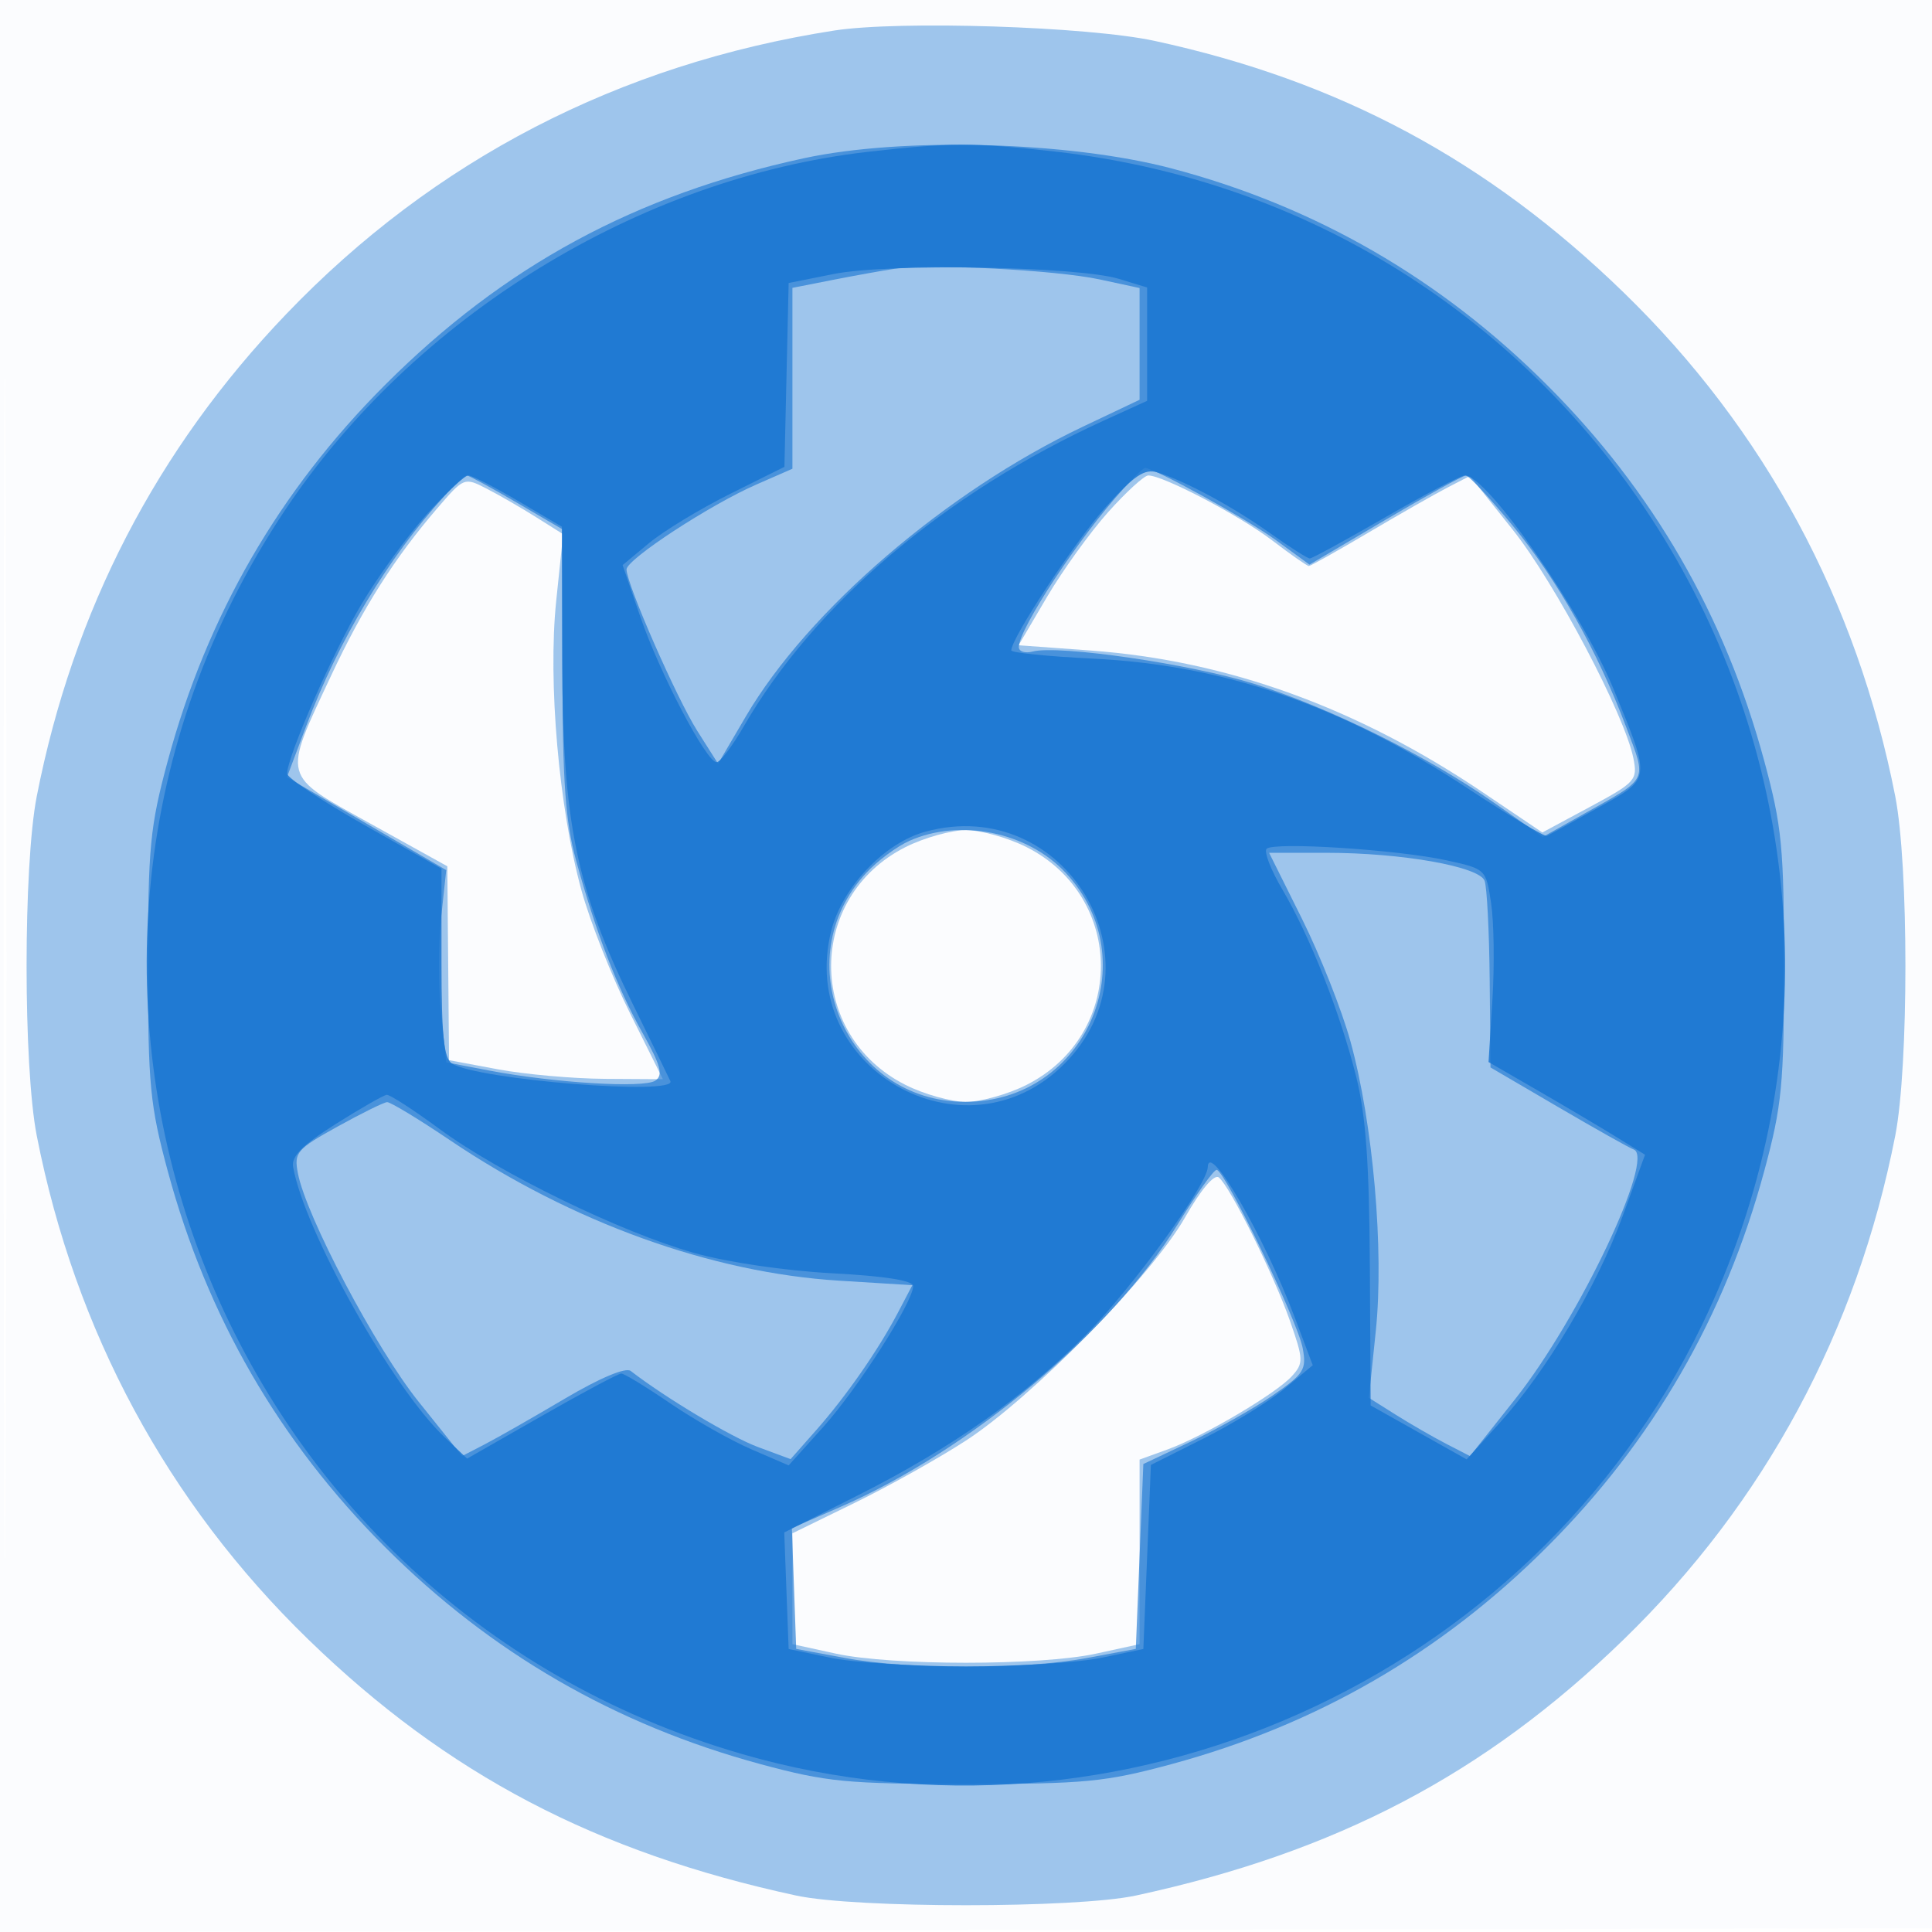
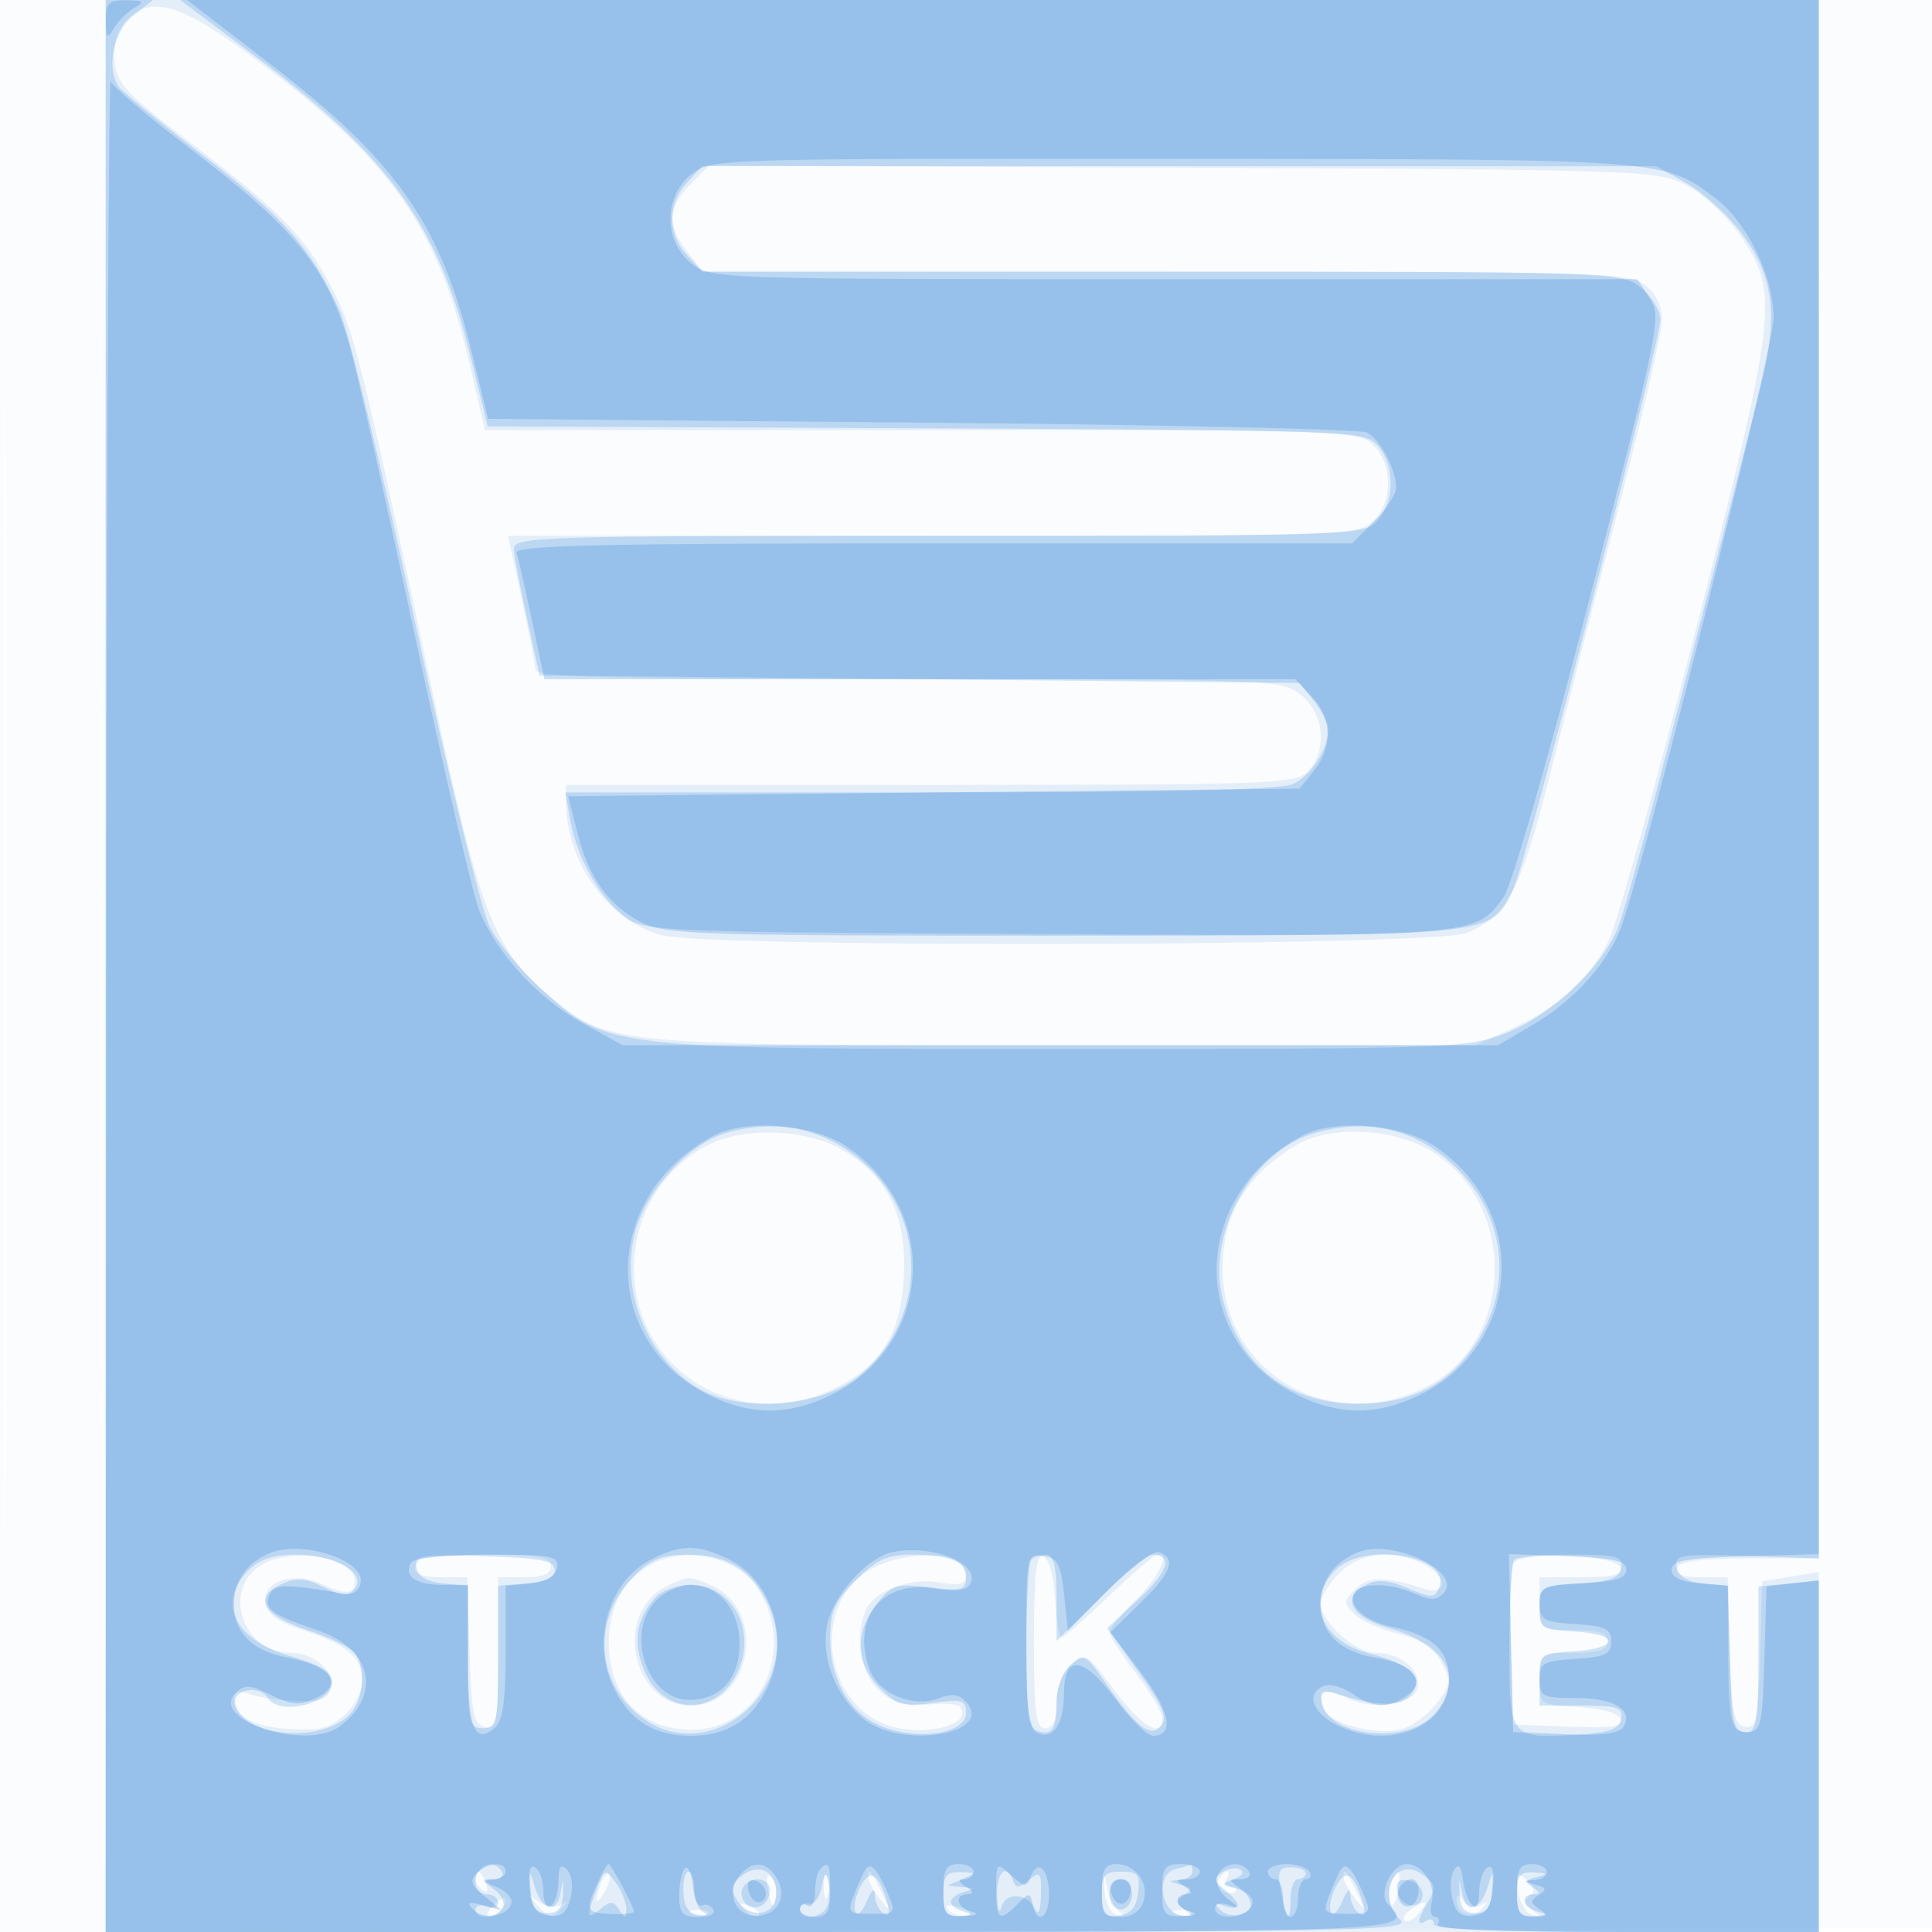
<svg xmlns="http://www.w3.org/2000/svg" width="256" height="256">
  <path fill-opacity=".016" d="M0 128.004v128.004l128.25-.254 128.25-.254.254-127.75L257.008 0H0v128.004m.485.496c0 70.4.119 99.053.265 63.672.146-35.38.146-92.98 0-128C.604 29.153.485 58.1.485 128.5" fill="#1976D2" fill-rule="evenodd" />
-   <path fill-opacity=".414" d="M110.5 4.051C82.037 8.492 57.508 21.188 37.936 41.608 20.753 59.537 9.701 80.895 4.873 105.5c-1.801 9.181-1.801 35.819 0 45 5.086 25.923 17.318 48.612 35.98 66.739 18.375 17.848 38.091 28.197 64.647 33.931 7.912 1.708 37.088 1.708 45 0 26.556-5.734 46.272-16.083 64.647-33.931 18.662-18.127 30.894-40.816 35.98-66.739 1.801-9.181 1.801-35.819 0-45-5.086-25.923-17.318-48.612-35.98-66.739-18.016-17.5-37.679-28.049-62.147-33.342-8.851-1.915-33.839-2.719-42.5-1.368M57.937 67.355c-5.675 6.602-9.848 13.179-14.046 22.136-6.475 13.818-6.675 13.065 5.205 19.652l10.177 5.643.114 12.846.113 12.847 6.5 1.214c3.575.667 9.951 1.235 14.169 1.26l7.669.047-4.359-8.75c-2.397-4.812-5.289-12.125-6.425-16.25-2.998-10.886-4.465-27.659-3.355-38.358l.919-8.858-3.559-2.242c-1.957-1.233-4.909-2.936-6.559-3.786-2.978-1.534-3.026-1.515-6.563 2.599m88.906.496c-2.389 2.669-6.038 7.731-8.111 11.25l-3.767 6.399 9.58.7c18.028 1.316 35.321 7.575 51.975 18.814l7.848 5.295 6.334-3.404c6.009-3.23 6.304-3.56 5.738-6.405-1.147-5.77-10.374-23.254-15.998-30.312l-5.672-7.12-3.002 1.552c-1.651.854-6.361 3.538-10.467 5.966-4.107 2.428-7.65 4.414-7.875 4.414-.225 0-2.416-1.532-4.869-3.404-4.319-3.297-14.43-8.596-16.402-8.596-.533 0-2.924 2.183-5.312 4.851M119.97 112.25c-13.123 6.629-13.123 24.871 0 31.5 2.45 1.238 6.063 2.25 8.03 2.25 1.967 0 5.58-1.012 8.03-2.25 13.123-6.629 13.123-24.871 0-31.5-2.45-1.237-6.063-2.25-8.03-2.25-1.967 0-5.58 1.013-8.03 2.25M157 161.354c-4.352 7.642-20.272 23.85-29 29.524-3.575 2.325-10.213 6.041-14.75 8.26l-8.25 4.033V217.858l5.75 1.254c7.405 1.615 27.095 1.615 34.5 0l5.75-1.254v-24.456l3.648-1.32c4.794-1.733 14.437-7.412 16.54-9.741 1.553-1.719 1.535-2.204-.269-7.341-2.19-6.233-7.905-17.753-9.416-18.979-.608-.493-2.383 1.609-4.503 5.333" fill="#1976D2" fill-rule="evenodd" />
-   <path fill-opacity=".633" d="M106.5 20.973c-22.292 4.83-39.705 14.257-55.488 30.039-14.029 14.03-23.57 30.536-28.774 49.782-2.363 8.739-2.625 11.45-2.625 27.206s.262 18.467 2.625 27.206c5.204 19.246 14.745 35.752 28.774 49.782 14.03 14.029 30.536 23.57 49.782 28.774 8.739 2.363 11.45 2.625 27.206 2.625s18.467-.262 27.206-2.625c19.246-5.204 35.752-14.745 49.782-28.774 14.029-14.03 23.57-30.536 28.774-49.782 2.363-8.739 2.625-11.45 2.625-27.206s-.262-18.467-2.625-27.206c-5.204-19.246-14.745-35.752-28.774-49.782-14.091-14.09-30.744-23.693-49.782-28.705-13.549-3.567-35.609-4.171-48.706-1.334m12 14.646c-1.65.25-5.362.92-8.25 1.489L105 38.142v23.97l-4.75 2.077c-6.192 2.707-17.255 9.944-17.232 11.273.035 1.995 6.648 17.075 9.379 21.388l2.754 4.349 3.674-6.267c8.243-14.057 26.562-29.805 44.666-38.396L151 52.973V38.166l-5.25-1.133c-5.812-1.255-22.567-2.124-27.25-1.414m30.364 29.131C143.041 71.129 135 83.305 135 85.744c0 .588.826.853 1.835.589 3.458-.904 21.048 1.663 29.357 4.284 10.03 3.165 22.999 9.592 31.774 15.747l6.466 4.535 5.534-3.108c8.572-4.815 8.255-4.157 5.513-11.444-3.799-10.092-9.099-19.497-15.061-26.725-3.004-3.642-5.79-6.614-6.19-6.605-.4.009-5.225 2.667-10.721 5.907l-9.993 5.89-4.507-3.286C165.275 68.808 152.92 62 151.716 62c-.188 0-1.472 1.237-2.852 2.75m-90 1C51.41 73.915 44.842 84.856 40.56 96.241l-2.536 6.741 10.552 6.155 10.552 6.156-.681 6.353c-.374 3.495-.372 9.226.004 12.737l.683 6.383 5.683 1.085c8.602 1.642 20.516 2.366 22.019 1.338 1.068-.73.728-1.998-1.686-6.301-3.395-6.053-6.18-13.281-8.819-22.888-1.413-5.145-1.79-10.397-1.808-25.188L74.5 70.123l-6.088-3.561C65.063 64.603 62.11 63 61.849 63c-.261 0-1.605 1.237-2.985 2.75m61.636 45.667c-1.65.737-4.209 2.632-5.686 4.211-10.782 11.526-2.66 30.372 13.089 30.372 15.938 0 24.142-18.76 13.283-30.373-5.038-5.388-13.972-7.206-20.686-4.21m52.021 10.333c2.397 4.813 5.289 12.125 6.425 16.25 2.998 10.886 4.465 27.659 3.355 38.358l-.919 8.858 3.559 2.242c1.957 1.233 4.972 2.97 6.7 3.861l3.141 1.62 5.984-7.548c8.468-10.679 18.616-32.069 15.696-33.084-.529-.184-5.012-2.704-9.962-5.6l-9-5.265-.109-11.634c-.061-6.398-.364-12.295-.675-13.105-.725-1.891-10.983-3.703-20.967-3.703h-7.587l4.359 8.75M44.704 149.289c-5.391 2.986-5.757 3.417-5.238 6.149 1.091 5.733 10.297 23.167 15.988 30.278l5.776 7.216 3.002-1.552c1.651-.854 6.432-3.58 10.625-6.059 4.62-2.731 8.054-4.175 8.714-3.664 4.628 3.577 13.301 8.762 16.873 10.086l4.316 1.6 3.37-3.816c3.99-4.517 8.242-10.633 10.867-15.629l1.893-3.603-9.695-.598c-16.92-1.046-35.444-7.731-51.57-18.613-4.144-2.796-7.893-5.066-8.33-5.045-.437.022-3.403 1.484-6.591 3.25m111.329 12.97c-8.786 14.244-27.564 29.962-44.73 37.44l-6.376 2.778.286 8.006.287 8.007 6.5 1.208c8.333 1.549 23.668 1.549 32 0l6.5-1.209.5-12.249.5-12.249 6.276-2.966c3.452-1.63 8.335-4.381 10.851-6.113 4.167-2.866 4.523-3.428 3.986-6.28-.682-3.621-10.343-23.636-11.403-23.623-.39.004-2.72 3.267-5.177 7.25" fill="#1976D2" fill-rule="evenodd" />
-   <path fill-opacity=".833" d="M115 20.118C84.682 23.586 54.789 41.994 37.68 67.73-3.021 128.953 27.51 211.9 98.296 232.413c50.062 14.507 104.459-9.792 127.215-56.827C258.3 107.81 214.472 28.41 139.666 20.069c-10.711-1.194-13.857-1.188-24.666.049m-4.5 16.181l-6 1.201-.28 12.178-.28 12.179-7.22 3.599c-3.971 1.98-8.795 4.91-10.72 6.51l-3.5 2.91 2.334 6.812C87.393 89.16 93.598 101 94.954 101c.471 0 2.089-2.137 3.596-4.75 9.336-16.183 26.726-30.955 47.7-40.518l5.75-2.621V38.094l-3.75-1.144c-5.437-1.658-30.556-2.091-37.75-.651m36.061 30.844C142.51 71.649 134 84.546 134 86.18c0 .31 4.838.799 10.75 1.087 17.603.858 33.113 6.239 49.915 17.316 5.371 3.542 10.015 6.322 10.319 6.178.304-.143 3.341-1.819 6.75-3.723 7.107-3.97 7.052-3.561 2.109-15.64C209.616 81.068 197.061 63 194.11 63c-.524 0-5.238 2.475-10.478 5.5-5.239 3.025-9.774 5.5-10.077 5.5-.303 0-2.689-1.521-5.303-3.38-4.927-3.505-11.193-6.882-14.883-8.021-1.702-.526-3.071.388-6.808 4.544m-90.026 1.029c-2.558 2.845-6.464 8.226-8.681 11.958-3.706 6.237-9.746 20.006-9.814 22.37-.016.55 4.581 3.611 10.216 6.803l10.244 5.802v12.483c0 9.611.322 12.681 1.398 13.348 3.467 2.146 29.807 4.253 28.929 2.314-.187-.412-2.439-5.025-5.004-10.25-7.445-15.161-9.276-24.064-9.326-45.352l-.043-17.851-5.771-3.399C65.508 64.529 62.522 63 62.048 63c-.474 0-2.955 2.328-5.513 5.172m66.085 42.031c-5.429 1.479-11.024 7.375-12.478 13.148C105.571 141.503 127.79 154.21 141 141c13.493-13.493.151-35.847-18.38-30.797m45.208 2.27c-.369.387.572 2.813 2.091 5.39 3.672 6.227 7.668 16.356 9.778 24.784 1.284 5.128 1.741 11.474 1.817 25.216l.102 18.364 6.362 3.573 6.361 3.573 4.296-4.745c6.263-6.918 12.985-18.203 16.375-27.493l2.965-8.125-3.737-2.311c-2.056-1.271-6.722-4.035-10.369-6.143l-6.63-3.832.513-8.233c.283-4.528.206-10.283-.17-12.79-.68-4.54-.702-4.561-5.882-5.699-6.478-1.422-22.966-2.478-23.872-1.529M44.5 148.928c-4.405 2.781-5.911 4.291-5.665 5.68 1.497 8.459 13.101 29.194 20.024 35.778l3.035 2.886 9.868-5.636c5.427-3.1 10.181-5.636 10.564-5.636.383 0 3.299 1.776 6.479 3.947 3.181 2.171 8.013 4.91 10.739 6.086l4.956 2.139 4.54-5.042c4.589-5.096 11.96-16.631 11.96-18.716 0-.736-3.755-1.33-10.75-1.701-6.206-.33-13.92-1.465-18.25-2.686-9.699-2.736-25.808-10.574-33.753-16.423-3.439-2.532-6.589-4.572-7-4.534-.411.039-3.447 1.775-6.747 3.858m115.533 5.738c-.066 2.336-10.026 16.03-16.166 22.227-8.065 8.141-17.827 15.013-30.159 21.23l-9.791 4.937.291 7.72.292 7.72 5.5 1.154c3.025.634 11.125 1.153 18 1.153s14.975-.519 18-1.153l5.5-1.154.5-12.195.5-12.195 7-3.515c3.85-1.934 8.675-4.906 10.723-6.605l3.722-3.09-2.347-6.236c-4.096-10.882-11.461-23.619-11.565-19.998" fill="#1976D2" fill-rule="evenodd" />
+   <path fill-opacity=".099" d="M14 128v128h227v-47.685l-3.75.607-3.75.608-.287 9.801c-.253 8.628-.492 9.762-2 9.474-1.453-.278-1.756-1.804-1.999-10.067l-.286-9.738h-3.548c-2.394 0-3.41-.406-3.127-1.25.295-.879 3.143-1.25 9.585-1.25h9.165l-.002-103.25L241 0H14v128M16.585 2.906c-1.099 1.215-1.609 3.117-1.405 5.241.278 2.892 1.539 4.263 9.519 10.343 12.298 9.372 15.606 12.723 19.137 19.386 3.07 5.794 3.92 9.195 13.619 54.482 6.042 28.212 7.968 33.28 14.904 39.217 8.119 6.95 7.871 6.925 68.641 6.925h54.5l5-2.304c6.004-2.766 10.017-6.401 12.591-11.405 1.05-2.04 6.183-20.302 11.409-40.582 10.95-42.5 11.287-45.347 6.25-52.776-1.877-2.768-4.94-5.668-7.25-6.863-3.903-2.02-5.526-2.077-66.774-2.342l-62.773-.272-2.477 2.477c-3.02 3.02-3.13 5.466-.403 8.932L93.145 36h61.317c58.003 0 61.439.099 63.584 1.836 1.48 1.199 2.235 2.849 2.173 4.75-.051 1.603-2.605 12.589-5.675 24.414a7389.602 7389.602 0 0 0-9.195 35.784c-3.85 15.217-5.635 18.602-10.985 20.837-4.268 1.784-100.49 2.027-106.817.27-7.039-1.954-12.522-9.666-12.541-17.641L75 104h48.345c45.566 0 48.44-.105 50-1.829 2.58-2.851 2.113-7.665-.98-10.098-2.585-2.034-3.573-2.073-52-2.073-38.798 0-49.376-.268-49.415-1.25-.028-.687-.858-4.963-1.845-9.5L67.312 71h56.344c55.011 0 56.391-.047 58.344-2 2.571-2.571 2.571-7.429 0-10-1.954-1.954-3.333-2-59.87-2H64.26l-2.128-9.122C58.026 30.271 51.939 21.482 34.989 8.687 23.974.372 20.006-.874 16.585 2.906M94.5 151.417C88.158 154.248 84 160.814 84 168c0 13.667 13.934 22.083 26.494 16.003 6.31-3.055 8.895-7.238 9.27-15.003.387-7.986-2.243-13.292-8.284-16.713-4.584-2.596-12.234-2.988-16.98-.87m77 .454c-6.434 3.995-9.5 9.202-9.5 16.129 0 13.78 13.937 22.082 26.698 15.904 12.135-5.874 12.565-24.563.725-31.502-5.193-3.043-13.483-3.289-17.923-.531M33.986 207.81C29.515 211.43 32.515 219 38.42 219c3.134 0 5.863 2.3 5.417 4.566-.305 1.549-1.173 1.912-4.359 1.821-2.188-.062-4.991-.451-6.228-.866-1.703-.571-2.25-.37-2.25.827 0 2.614 4.203 4.085 10.75 3.763 2.99-.147 6.25-3.531 6.25-6.489 0-3.009-2.047-4.73-7.878-6.622-3.432-1.114-4.703-2.07-4.937-3.715-.392-2.758 3.737-4.097 7.436-2.412 3.325 1.515 4.379 1.419 4.379-.398 0-3.419-9.367-4.618-13.014-1.665m21.681-1.143c-1.491 1.49-.48 2.333 2.797 2.333h3.464l.286 9.738c.245 8.346.536 9.787 2.036 10.074 1.573.301 1.75-.684 1.75-9.739V209h3.5c2.444 0 3.5-.452 3.5-1.5 0-1.213-1.593-1.5-8.333-1.5-4.584 0-8.634.3-9 .667m30.574.658c-3.589 1.993-5.574 5.645-5.574 10.253 0 7.141 4.232 11.622 10.977 11.622 9.109 0 14.045-10.641 8.711-18.781-2.702-4.123-9.555-5.626-14.114-3.094m30.074.139c-9.125 3.968-7.644 18.829 2.13 21.376 3.982 1.038 9.055-.016 9.055-1.881 0-1.107-1.045-1.376-4.335-1.115-3.43.273-4.84-.129-6.75-1.924-2.4-2.254-3.179-6.764-1.794-10.375 1.018-2.653 5.73-4.525 9.749-3.872 2.834.46 3.63.257 3.63-.926 0-2.807-6.531-3.525-11.685-1.283M137 217.417c0 9.629.253 11.583 1.5 11.583 1.034 0 1.5-1.038 1.5-3.345 0-2.028.756-4.029 1.919-5.082 1.85-1.674 2.057-1.553 5.714 3.345 3.68 4.929 6.367 6.501 6.367 3.726 0-.746-1.575-3.419-3.5-5.94-1.925-2.521-3.5-4.973-3.5-5.448 0-.475 1.575-2.39 3.5-4.256 3.223-3.124 4.763-6.619 2.57-5.833-.511.183-3.398 2.696-6.416 5.583-3.017 2.887-5.725 5.25-6.018 5.25-.292 0-.667-2.327-.834-5.171-.176-3.015-.823-5.344-1.552-5.584-.952-.313-1.25 2.352-1.25 11.172m40.455-8.962c-1.35 1.35-2.455 3.17-2.455 4.045 0 2.394 4.589 6.5 7.263 6.5 3.267 0 6.026 2.255 5.588 4.566-.454 2.389-6.084 3.182-9.523 1.342-2.593-1.388-3.868-.758-3.007 1.487.76 1.978 6.993 3.615 10.35 2.718 1.482-.397 3.615-1.955 4.741-3.463 1.885-2.525 1.928-2.955.537-5.446-1.047-1.874-2.802-3.018-5.716-3.726-2.313-.562-4.919-1.735-5.791-2.607-1.447-1.447-1.434-1.736.148-3.318 1.699-1.699 3.848-1.706 9.16-.03 3.231 1.02 2.975-1.871-.297-3.362-4.153-1.893-8.3-1.405-10.998 1.294m22.993-1.18c-.289.752-.395 5.835-.236 11.296l.288 9.929 7.349.296c5.667.228 7.25-.001 6.921-1-.258-.782-2.479-1.416-5.599-1.598-5.17-.302-5.171-.303-5.171-3.75 0-3.42.037-3.448 4.5-3.448 3.333 0 4.5-.389 4.5-1.5s-1.167-1.5-4.5-1.5c-4.476 0-4.5-.019-4.5-3.5V209h5.583c4.021 0 5.468-.35 5.171-1.25-.612-1.853-13.612-2.284-14.306-.475M88.364 210.17C81.211 213.633 83.66 226 91.5 226c8.04 0 10.276-12.503 2.843-15.89-2.861-1.303-3.171-1.3-5.979.06M63 248.941c0 .518.445 1.216.989 1.552.566.35.734-.051.393-.941-.665-1.732-1.382-2.049-1.382-.611m16.624.598c-.965 2.514-.681 3.163.498 1.136.584-1.004.851-2.036.593-2.293-.257-.258-.749.263-1.091 1.157m22.201 1.135c.426 2.093.678 2.345.969.97.217-1.021-.043-2.293-.576-2.826-.626-.626-.766.031-.393 1.856m7.333-.674c0 1.375.227 1.938.504 1.25.278-.687.278-1.812 0-2.5-.277-.687-.504-.125-.504 1.25m5.842-1.358c0 .537.7 1.849 1.555 2.917 1.467 1.83 1.487 1.798.365-.559-1.458-3.061-1.92-3.628-1.92-2.358m31.341 1.781c.09 1.649.813 3.099 1.659 3.326 1.003.27 1.119.129.351-.423-.632-.454-1.379-1.951-1.659-3.326-.439-2.153-.487-2.094-.351.423m15.202-1.492c-.665 1.076 1.292 2.567 2.19 1.669.33-.33.049-.6-.625-.6s-.948-.45-.608-1c.34-.55.393-1 .118-1s-.759.419-1.075.931m16.457-.289c0 .537.7 1.849 1.555 2.917 1.467 1.83 1.487 1.798.365-.559-1.458-3.061-1.92-3.628-1.92-2.358m6.374.825c-.309.807-.37 2.044-.134 2.75s.666.045.956-1.467c.566-2.953.099-3.682-.822-1.283m16.799 1.094c.18 1.532 1.002 2.966 1.827 3.188 1.333.358 1.333.284 0-.673-1.07-.767-1.173-1.291-.361-1.826.821-.54.729-1.131-.327-2.112-1.267-1.176-1.422-.982-1.139 1.423m-135.962 2.04c-.71.769-.849 1.399-.309 1.399 1.038 0 2.541-1.902 1.948-2.466-.192-.183-.93.297-1.639 1.067m6.032-.089c1.456 1.589 1.95 1.679 3 .548 1.012-1.09 1.005-1.211-.037-.621-.711.403-2.061.157-3-.548-1.536-1.154-1.532-1.092.037.621m121.772-.821c-.024 1.872 2.04 2.664 3.322 1.275.9-.974.855-1.084-.199-.485-.806.459-1.718.213-2.234-.603-.574-.906-.879-.97-.889-.187m-94.282 1.433c.679.684 1.486.991 1.793.683.308-.308-.247-.867-1.233-1.243-1.425-.542-1.54-.428-.56.56m27.035.044c.582.582 1.647.86 2.369.62.749-.25.295-.703-1.057-1.057-1.663-.435-2.054-.305-1.312.437m61.261-.207c-.809.512-1.211 1.191-.893 1.509.319.318 1.148-.108 1.844-.946 1.443-1.738 1.166-1.902-.951-.563m-95.216.722c.721.289 1.584.253 1.916-.079.332-.332-.258-.568-1.312-.525-1.165.048-1.402.285-.604.604m64 0c.721.289 1.584.253 1.916-.079.332-.332-.258-.568-1.312-.525-1.165.048-1.402.285-.604.604" fill="#1976D2" fill-rule="evenodd" />
+   <path fill-opacity=".195" d="M14 128v128h86.571c78.702 0 86.429-.143 85-1.571-3.367-3.367-.675-8.706 3.011-5.973 1.63 1.209 1.73 1.73.668 3.47-1.509 2.47-1.6 3.408-.25 2.574.55-.34 1-.141 1 .441 0 .718 8.219 1.059 25.5 1.059H241v-46.553l-4 .382-4 .381v9.228c0 9.652-.294 10.77-2.598 9.886-1.064-.408-1.402-2.786-1.402-9.868v-9.329l-3.242-.314c-2.188-.211-3.354-.905-3.587-2.134-.317-1.675.418-1.795 9.244-1.5l9.589.321-.002-103.25L241 0H23.857l9.822 7.343c17.903 13.385 24.402 22.448 28.703 40.025l2.235 9.132 58.044.258c56.652.252 58.087.306 59.858 2.263 2.329 2.574 2.326 7.388-.007 9.966C180.727 70.959 179.54 71 124.345 71c-53.032 0-56.339.103-56.249 1.75.052.963.84 5.125 1.75 9.25l1.654 7.5 50.339.5 50.339.5 1.911 2.361c1.051 1.298 1.911 2.965 1.911 3.703 0 2.666-2.271 6.238-4.657 7.326-1.676.763-17.121 1.11-49.435 1.11H74.909l.668 3.75c.877 4.93 3.907 10.264 7.241 12.75 2.593 1.933 4.47 2.009 56.433 2.275 59.512.305 58.303.425 61.306-6.07C202.362 113.802 220 45.439 220 42.347c0-1.211-1.186-3.135-2.635-4.274-2.6-2.046-3.439-2.073-63.461-2.073H93.078l-2.039-2.189c-2.605-2.796-2.605-6.826 0-9.622L93.078 22l63.211.016 63.211.017 3.953 2.239c2.175 1.232 5.41 4.148 7.189 6.48 4.434 5.814 5.069 11.009 2.556 20.893-11.487 45.174-17.629 68.438-18.84 71.355-2.245 5.409-9.094 11.757-15.113 14.01-5.064 1.894-7.853 1.99-57.967 1.99-60.592 0-60.744-.017-69.384-7.785-2.746-2.469-5.904-6.274-7.016-8.455-1.113-2.181-5.585-20.456-9.939-40.612C50.585 61.991 46.084 43.475 44.935 41c-3.812-8.218-7.23-12.098-17.88-20.295-5.805-4.468-10.886-8.591-11.29-9.164-1.733-2.455-.756-7.403 1.87-9.468L20.27 0H14v128m82.211 22.129c-4.964 1.432-10.68 7.706-12.078 13.259-2.016 8.003 1.8 16.962 8.867 20.82 5.365 2.929 15.512 2.164 20.361-1.534 9.362-7.141 9.891-20.856 1.101-28.573-5.212-4.576-11.449-5.934-18.251-3.972m78 0c-8.412 2.426-14.46 13.464-12.145 22.167C164.429 181.178 170.739 186 180 186c6.644 0 11.501-2.328 15.035-7.207 5.482-7.567 4.708-17.286-1.904-23.897-5.206-5.206-11.713-6.846-18.92-4.767M33 208c-4.351 4.351-1.986 9.281 5.497 11.456 4.132 1.201 5.503 2.065 5.503 3.465 0 2.801-6.996 4.512-8.5 2.079-1.098-1.776-4.68-1.175-4.314.725.82 4.258 10.807 5.401 14.892 1.705 1.998-1.808 2.516-5.944 1.037-8.278-.47-.742-3.276-2.137-6.235-3.101-6.051-1.972-7.439-4.384-3.543-6.159 1.951-.888 3.131-.805 5.53.392 2.505 1.249 3.245 1.287 4.139.209 1.662-2.003-2.622-4.493-7.729-4.493-2.944 0-4.9.623-6.277 2m22.177-.289c.227 1.195 1.416 1.893 3.581 2.102l3.242.314v9.436c0 8.77.141 9.437 2 9.437s2-.667 2-9.44v-9.439l3.75-.311c2.529-.209 3.75-.799 3.75-1.81 0-1.206-1.832-1.557-9.331-1.789-8.507-.263-9.301-.13-8.992 1.5m28.797 1.161c-5.033 5.033-5.18 12.649-.338 17.492 9.299 9.298 23.996-2.507 17.87-14.353-2.15-4.157-5.329-6.011-10.305-6.011-3.462 0-4.944.589-7.227 2.872m29.426.528c-2.827 2.827-3.399 4.134-3.396 7.75.005 5.802 2.859 10.32 7.484 11.846 4.919 1.623 10.512.548 10.512-2.022 0-1.714-.507-1.866-4.42-1.33-3.855.528-4.751.276-7-1.974-3.197-3.196-3.353-7.418-.413-11.155 1.977-2.514 2.588-2.704 7-2.182 4.239.502 4.833.346 4.833-1.273 0-2.25-1.901-3.06-7.182-3.06-3.236 0-4.68.662-7.418 3.4m23.267-2.733c-.367.366-.667 5.493-.667 11.393 0 8.279.32 10.849 1.402 11.264 1.97.756 2.598-.171 2.598-3.836 0-1.822.789-3.892 1.85-4.853 1.756-1.588 1.991-1.472 4.577 2.26 4.156 5.997 6.034 7.46 7.424 5.785.888-1.07.229-2.639-3.005-7.155l-4.142-5.785 4.201-3.879c3.899-3.6 4.599-5.861 1.815-5.861-.639 0-3.763 2.573-6.941 5.719L140 217.437v-5.718c0-4.099-.378-5.719-1.333-5.719-.734 0-1.634.3-2 .667M177 208c-4.114 4.114-1.938 9.483 4.502 11.105 5.467 1.376 7.298 3.226 5.426 5.482-1.317 1.587-4.52 1.546-9.779-.126-1.951-.62-2.29-.43-1.991 1.121.901 4.679 11.615 5.652 15.082 1.37 3.83-4.73 1.417-9.02-6.336-11.265-4.872-1.41-6.201-3.922-2.987-5.642 1.539-.824 2.91-.726 5.604.399 3.221 1.346 3.627 1.334 4.185-.121 1.604-4.179-9.901-6.128-13.706-2.323m23.667-1.333c-.367.366-.667 5.533-.667 11.481 0 12.349-.061 12.274 9.557 11.664 3.744-.237 5.005-.732 5.257-2.062.285-1.497-.473-1.75-5.241-1.75H204v-3.445c0-3.373.094-3.452 4.515-3.75 6.036-.408 6.199-2.227.235-2.61-4.502-.289-4.75-.456-4.75-3.198 0-2.784.197-2.904 5.241-3.195 4.05-.233 5.316-.699 5.573-2.052.291-1.53-.536-1.75-6.574-1.75-3.799 0-7.207.3-7.573.667M86.773 211.75c-2.506 2.855-2.952 5.886-1.408 9.58 2.456 5.879 9.283 6.185 12.198.548C100.435 216.323 97.208 210 91.5 210c-1.786 0-3.866.77-4.727 1.75m-23.106 35.917c-1.218 1.218-.689 3.333.833 3.333.825 0 1.5.498 1.5 1.107s-.675.848-1.5.531c-.825-.316-1.5-.139-1.5.393 0 1.353 2.73 1.214 3.594-.183.391-.633-.118-1.758-1.132-2.5-1.708-1.248-1.715-1.348-.094-1.348.962 0 1.472-.45 1.132-1-.714-1.155-1.875-1.291-2.833-.333m34.751.791c-1.534 1.139-1.696 1.787-.809 3.233 1.535 2.503 4.817 2.327 5.189-.279.443-3.101-1.981-4.736-4.38-2.954m57.274-.757c-2.572.666-1.908 5.67.808 6.094 1.657.259 1.743.132.5-.741-1.27-.892-1.286-1.192-.105-1.953 1.124-.724 1.027-.993-.5-1.384-1.645-.421-1.664-.5-.145-.601.963-.064 1.75-.566 1.75-1.116 0-.55-.113-.948-.25-.884-.137.064-1.064.327-2.058.585m6.26.384c-1.242.815-1.199 1.147.298 2.294.963.738 1.75 1.678 1.75 2.088 0 .411-.787.447-1.75.081-1.351-.515-1.48-.395-.567.526 1.341 1.351 4.317.568 4.317-1.136 0-.619-.988-1.384-2.196-1.7-2.031-.531-2.055-.624-.317-1.234 1.034-.362 1.439-.932.899-1.266-.54-.333-1.635-.177-2.434.347m7.759 2.379c.761 4.008 1.289 4.501 1.289 1.203 0-1.467.45-2.667 1-2.667s1-.354 1-.786c0-.432-.869-.785-1.932-.785-1.612 0-1.837.503-1.357 3.035m-99.407.036c.148 2.268.684 3 2.196 3 1.441 0 2.027-.699 2.096-2.5.089-2.296.063-2.311-.322-.191-.519 2.866-2.474 2.364-3.443-.883-.651-2.184-.704-2.126-.527.574m8.771-.185c-1.437 3.764-1.36 4.167.501 2.622 1.307-1.084 1.732-1.063 2.485.127.77 1.218.911 1.199.924-.123.008-.857-.626-2.432-1.41-3.5-1.375-1.872-1.464-1.841-2.5.874m11.479.435c.083 1.91.704 2.821 2.033 2.982 1.052.128 1.351-.022.663-.333-.687-.311-1.25-1.653-1.25-2.982 0-1.329-.352-2.417-.783-2.417-.431 0-.729 1.238-.663 2.75m18.341-.75c-.243 1.375-.994 2.387-1.669 2.25-.674-.137-1.226.2-1.226.75 0 1.546 2.993 1.181 3.616-.442.304-.792.366-2.255.137-3.25-.321-1.395-.517-1.237-.858.692m5.133-.052c-.637 1.19-.955 2.7-.707 3.357s.924.07 1.502-1.305c.704-1.677 1.071-1.943 1.114-.809.034.93.561 1.999 1.17 2.375.759.469.881-.064.388-1.691-1.116-3.683-2.204-4.287-3.467-1.927M125 251c0 2.479.391 2.98 2.25 2.884 1.693-.087 1.817-.229.5-.573-.963-.252-1.75-.842-1.75-1.311s.787-1.059 1.75-1.311c1.493-.39 1.456-.484-.25-.643l-2-.187 2-.859c1.908-.82 1.897-.863-.25-.93-1.849-.057-2.25.465-2.25 2.93m7.116.25c.064 1.787.324 2.451.578 1.474.542-2.079 3.501-1.897 4.486.276.41.906.707.165.75-1.872.063-3.031-.098-3.234-1.593-2-1.296 1.07-1.755 1.097-2.083.122-.839-2.493-2.251-1.172-2.138 2m13.884-.18c0 2.611.336 3.021 2.25 2.75 1.611-.229 2.34-1.101 2.566-3.07.273-2.368-.04-2.75-2.25-2.75-2.197 0-2.566.441-2.566 3.07m31.028-1.122c-.637 1.19-.955 2.7-.707 3.357s.924.07 1.502-1.305c.704-1.677 1.071-1.943 1.114-.809.034.93.561 1.999 1.17 2.375.759.469.881-.064.388-1.691-1.116-3.683-2.204-4.287-3.467-1.927M193.404 251c.069 1.801.655 2.5 2.096 2.5 1.512 0 2.048-.732 2.196-3 .177-2.7.124-2.758-.527-.574-.969 3.247-2.924 3.749-3.443.883-.385-2.12-.411-2.105-.322.191m7.596 0c0 2.479.391 2.98 2.25 2.884 1.693-.087 1.817-.229.5-.573-2.001-.523-2.383-2.303-.5-2.326.894-.011.853-.267-.145-.899-1.121-.71-1.023-.979.5-1.369 1.606-.411 1.552-.503-.355-.601-1.859-.096-2.25.405-2.25 2.884m-102.554-.913c-.369.598-.21 1.549.354 2.113 1.262 1.262 3.2.196 3.2-1.759 0-1.684-2.574-1.94-3.554-.354M147 251c0 1.111.667 2 1.5 2s1.5-.889 1.5-2-.667-2-1.5-2-1.5.889-1.5 2m38.173-.341c.421 2.189 3.327 2.498 3.327.355 0-.818-.828-1.646-1.841-1.841-1.336-.257-1.743.15-1.486 1.486" fill="#1976D2" fill-rule="evenodd" />
+   <path fill-opacity=".225" d="M14.03 2.75c.026 2.318.188 2.48 1.032 1.032.551-.945 1.775-2.169 2.72-2.72C19.23.218 19.068.056 16.75.03c-2.348-.026-2.746.372-2.72 2.72m21.897 5.827c16.611 12.78 22.4 21.044 26.527 37.87l2.22 9.053 57.413.5c31.577.275 58.14.862 59.028 1.305 1.759.877 3.885 4.882 3.885 7.319 0 .841-1.315 2.845-2.923 4.453L179.154 72h-55.546c-43.979 0-55.464.26-55.153 1.25.216.688 1.133 4.737 2.037 9L72.136 90h99.515l2.175 2.314c2.683 2.857 2.786 6.708.263 9.825l-1.911 2.361-48.45.5-48.45.5 1.227 4.833c1.531 6.026 4.143 9.66 8.566 11.915 3.135 1.599 7.881 1.748 55.429 1.736 55.462-.014 54.942.03 58.674-4.999 1.081-1.458 5.905-18.16 11.474-39.73 9.245-35.808 9.546-37.31 7.957-39.735L216.954 37h-61.342c-60.544 0-61.377-.027-63.977-2.073-3.722-2.927-3.722-8.927 0-11.854 2.602-2.047 3.402-2.072 63.75-2.029 65.692.047 65.051 0 71.983 5.287C231.561 29.53 235 36.661 235 42.158c0 4.149-17.752 74.927-20.344 81.113-2.004 4.783-6.276 9.421-11.511 12.499l-4.645 2.73h-116l-5.364-2.971c-5.811-3.219-11.219-9.091-13.583-14.748-.819-1.961-4.665-18.351-8.546-36.423-3.881-18.072-7.76-35.333-8.62-38.358-2.986-10.501-7.097-15.573-21.542-26.575-5.31-4.045-9.887-7.932-10.171-8.639-.284-.708-.552 54.177-.595 121.964L14 256h85.5c88.274 0 88.107.007 84.407-3.693-1.362-1.362.5-5.307 2.506-5.307 2.061 0 3.883 2.759 3.299 4.995-.289 1.103-.09 2.005.441 2.005s.687.45.347 1c-.406.657 8.156 1 24.941 1H241v-46.598l-3.465.404-3.465.405-.285 9.644c-.262 8.883-.443 9.645-2.285 9.645-1.843 0-2.022-.762-2.286-9.692l-.285-9.692-3.715-.308c-2.498-.207-3.714-.799-3.714-1.808 0-1.211 1.877-1.555 9.75-1.786l9.75-.286V0H24.78l11.147 8.577M94.5 150.516c-15.377 8.289-14.956 28.382.732 34.936 4.848 2.026 9.338 1.926 14.277-.317 13.991-6.356 15.484-24.434 2.738-33.168-4.447-3.047-13.425-3.781-17.747-1.451m78 0c-15.377 8.289-14.956 28.382.732 34.936 4.848 2.026 9.338 1.926 14.277-.317 13.991-6.356 15.484-24.434 2.738-33.168-4.447-3.047-13.425-3.781-17.747-1.451M36 205.709c-3.126 1.15-5 3.695-5 6.791 0 3.835 2.382 6.239 7.066 7.129 6.069 1.153 7.654 3.63 3.525 5.511-1.885.86-3.121.742-5.694-.541-2.799-1.397-3.49-1.434-4.67-.254-3.598 3.597 9.491 7.727 13.86 4.373 5.591-4.292 4.133-10.302-3.089-12.732-6.003-2.02-7.021-2.763-6.312-4.61.579-1.51 2.126-1.544 9.776-.216 1.249.216 2.094-.302 2.327-1.429.598-2.899-7.411-5.631-11.789-4.022m50.449.842c-5.904 2.914-8.231 11.103-4.955 17.438C83.609 228.079 86.807 230 91.5 230c4.693 0 7.891-1.921 10.006-6.011 3.317-6.415.918-14.611-5.113-17.473-3.978-1.888-6.063-1.88-9.944.035m31.809-.881c-3.389.706-7.938 5.81-8.674 9.735-.821 4.374 1.214 9.505 4.93 12.427 4.97 3.91 17.067 1.983 13.621-2.17-.958-1.153-1.904-1.32-3.675-.647-3.534 1.344-8.118-.597-9.279-3.927-2.36-6.769 1.743-11.783 8.683-10.611 2.574.435 4.18.261 4.652-.502 1.655-2.678-4.886-5.423-10.258-4.305m28.626 4.959-5.384 5.464-.5-4.796c-.42-4.03-.86-4.848-2.75-5.117-2.222-.315-2.25-.177-2.25 11.282 0 9.714.26 11.701 1.601 12.215 2.038.782 3.364-1.303 3.384-5.32.025-5.181 2.55-4.928 6.732.673 2.04 2.734 4.303 4.97 5.028 4.97 2.931 0 2.33-3.219-1.564-8.377l-4.042-5.353 3.931-3.838c4.132-4.035 4.831-5.872 2.564-6.742-.786-.302-3.651 1.794-6.75 4.939M180 205.664c-3.18 1.266-5 3.755-5 6.836 0 3.92 2.533 6.388 7.36 7.171 4.847.787 6.75 3.044 4.161 4.937-2.481 1.815-4.552 1.759-7.345-.197-1.248-.874-2.923-1.338-3.722-1.032-2.397.92-1.649 3.469 1.496 5.095 7.002 3.621 15.05.4 15.05-6.024 0-3.784-2.214-5.778-7.681-6.916-3.523-.734-5.841-2.881-4.846-4.49.858-1.389 4.816-1.325 8.007.129 1.974.899 2.85.897 3.758-.011 2.754-2.754-6.617-7.339-11.238-5.498M54.5 207c-1.103 1.785.541 3 4.059 3H62v9.441c0 9.585.819 11.784 3.544 9.523 1.073-.891 1.456-3.526 1.456-10.023v-8.814l3.242-.314c2.135-.206 3.355-.91 3.573-2.063.297-1.567-.662-1.75-9.183-1.75-5.264 0-9.79.447-10.132 1m145.718 10.707.282 11.793 6.91.299c4.773.207 7.153-.092 7.693-.966 1.388-2.245-1.191-3.833-6.225-3.833-4.507 0-4.878-.186-4.878-2.445 0-2.208.461-2.475 4.75-2.75 3.982-.256 4.75-.628 4.75-2.305s-.768-2.049-4.75-2.305c-4.26-.273-4.75-.552-4.75-2.7 0-2.214.434-2.418 5.75-2.695 4.311-.225 5.75-.675 5.75-1.8 0-1.18-1.661-1.562-7.782-1.793l-7.782-.292.282 11.792M87 212c-4.261 4.261-1.314 13.25 4.344 13.25 4.074 0 6.656-2.873 6.656-7.405 0-4.523-2.753-7.845-6.5-7.845-1.375 0-3.4.9-4.5 2m-23.826 36.226c-.968.968-.747 1.613 1.05 3.063l2.276 1.836-2.5-.675c-1.931-.521-2.24-.4-1.356.531 1.38 1.456 4.529 1.005 5.107-.732.229-.688-.634-1.672-1.917-2.187-1.732-.694-1.883-.952-.584-.999.963-.034 1.75-.513 1.75-1.063 0-1.39-2.348-1.252-3.826.226m7.005 1.921c.247 2.577.833 3.426 2.536 3.668 1.684.239 2.373-.317 2.876-2.323.381-1.517.184-3.117-.464-3.765-.836-.836-1.127-.445-1.127 1.514 0 1.453-.45 2.919-1 3.259-.565.349-1-.47-1-1.882 0-1.375-.482-2.798-1.071-3.162-.701-.433-.96.497-.75 2.691m8.982-.6c-1.652 3.625-1.509 3.94 1.841 4.059 1.649.059 2.998-.076 2.998-.299 0-.649-3.019-6.307-3.365-6.307-.173 0-.836 1.146-1.474 2.547m11.589-1.976c-.412.419-.75 2.037-.75 3.596 0 2.373.416 2.833 2.559 2.833 1.479 0 2.294-.429 1.931-1.016-.346-.559-1.018-.776-1.494-.481-.477.294-1.008-.867-1.181-2.58-.173-1.713-.653-2.771-1.065-2.352m7.29.881c-1.726 2.079-.875 4.997 1.558 5.346 2.993.43 4.839-2.113 3.436-4.734-1.292-2.415-3.294-2.66-4.994-.612m10.627-.785c-.367.366-.667 1.743-.667 3.059 0 1.34-.44 2.12-1 1.774-.55-.34-1-.141-1 .441s.9 1.059 2 1.059c1.619 0 2-.667 2-3.5 0-3.597-.182-3.984-1.333-2.833m5.976.102c-.321.518-1.001 2.043-1.512 3.387-.869 2.285-.715 2.444 2.357 2.444 3.138 0 3.238-.115 2.21-2.55-1.454-3.44-2.357-4.41-3.055-3.281M125 250.5c0 3.18.252 3.489 2.75 3.384 1.692-.071 2.077-.292 1-.573-2.001-.523-2.383-2.303-.5-2.326.833-.011.75-.339-.25-.985-1-.646-1.083-.974-.25-.985.688-.008 1.25-.465 1.25-1.015 0-.55-.9-1-2-1-1.619 0-2 .667-2 3.5m7-.155c0 4.101.41 4.388 2.821 1.976 1.572-1.571 1.7-1.571 2.002 0 .543 2.817 2.177 1.869 2.177-1.262 0-3.361-1.484-4.846-2.416-2.417-.569 1.482-.805 1.468-2.605-.161-1.938-1.754-1.979-1.715-1.979 1.864m14 .155c0 3.041.319 3.5 2.433 3.5 1.573 0 2.662-.723 3.082-2.048.782-2.462-1.048-4.952-3.637-4.952-1.48 0-1.878.743-1.878 3.5m8 0c0 3.18.252 3.489 2.75 3.384 1.692-.071 2.077-.292 1-.573-2.001-.523-2.383-2.303-.5-2.326.833-.011.75-.339-.25-.985-1.282-.828-1.246-.972.25-.985.963-.008 1.75-.465 1.75-1.015 0-.55-1.125-1-2.5-1-2.19 0-2.5.433-2.5 3.5m7.343-1.952c-.342.891.203 2.166 1.282 3.002 1.635 1.269 1.651 1.377.125.845-.98-.341-1.75-.122-1.75.498 0 1.463 3.684 1.428 4.594-.045.391-.633-.118-1.758-1.132-2.5-1.708-1.248-1.715-1.348-.094-1.348.962 0 1.472-.45 1.132-1-.944-1.527-3.489-1.191-4.157.548M168 248c0 .55.45 1 1 1s1 1.125 1 2.5.45 2.5 1 2.5 1-1.125 1-2.5.477-2.5 1.059-2.5.781-.45.441-1-1.716-1-3.059-1c-1.343 0-2.441.45-2.441 1m9.643-.231c-.321.518-1.001 2.043-1.512 3.387-.869 2.285-.715 2.444 2.357 2.444 3.138 0 3.238-.115 2.21-2.55-1.454-3.44-2.357-4.41-3.055-3.281m15.012.038c-.464.719-.56 2.435-.214 3.815.472 1.88 1.184 2.429 2.844 2.193 1.703-.242 2.289-1.091 2.536-3.668.21-2.194-.049-3.124-.75-2.691-.589.364-1.071 1.85-1.071 3.303 0 3.22-1.681 1.856-2.167-1.759-.239-1.781-.578-2.124-1.178-1.193M201 250.5c0 2.968.342 3.498 2.25 3.485 1.827-.013 1.968-.201.75-1-1.27-.834-1.286-1.123-.105-1.884 1.124-.724 1.027-.993-.5-1.384-1.645-.421-1.664-.5-.145-.601 2.437-.162 2.206-2.116-.25-2.116-1.619 0-2 .667-2 3.5m-101.846-.062c.191.917.796 1.644 1.346 1.615 1.484-.079 1.212-2.316-.346-2.835-.841-.28-1.215.177-1 1.22m48.023.115c.452 2.172 2.227 2.305 2.633.197.21-1.095-.28-1.75-1.31-1.75-.961 0-1.512.647-1.323 1.553M185.5 250c-.816 1.32.38 3.192 1.569 2.457 1.215-.75 1.207-3.457-.01-3.457-.518 0-1.219.45-1.559 1" fill="#1976D2" fill-rule="evenodd" />
</svg>
